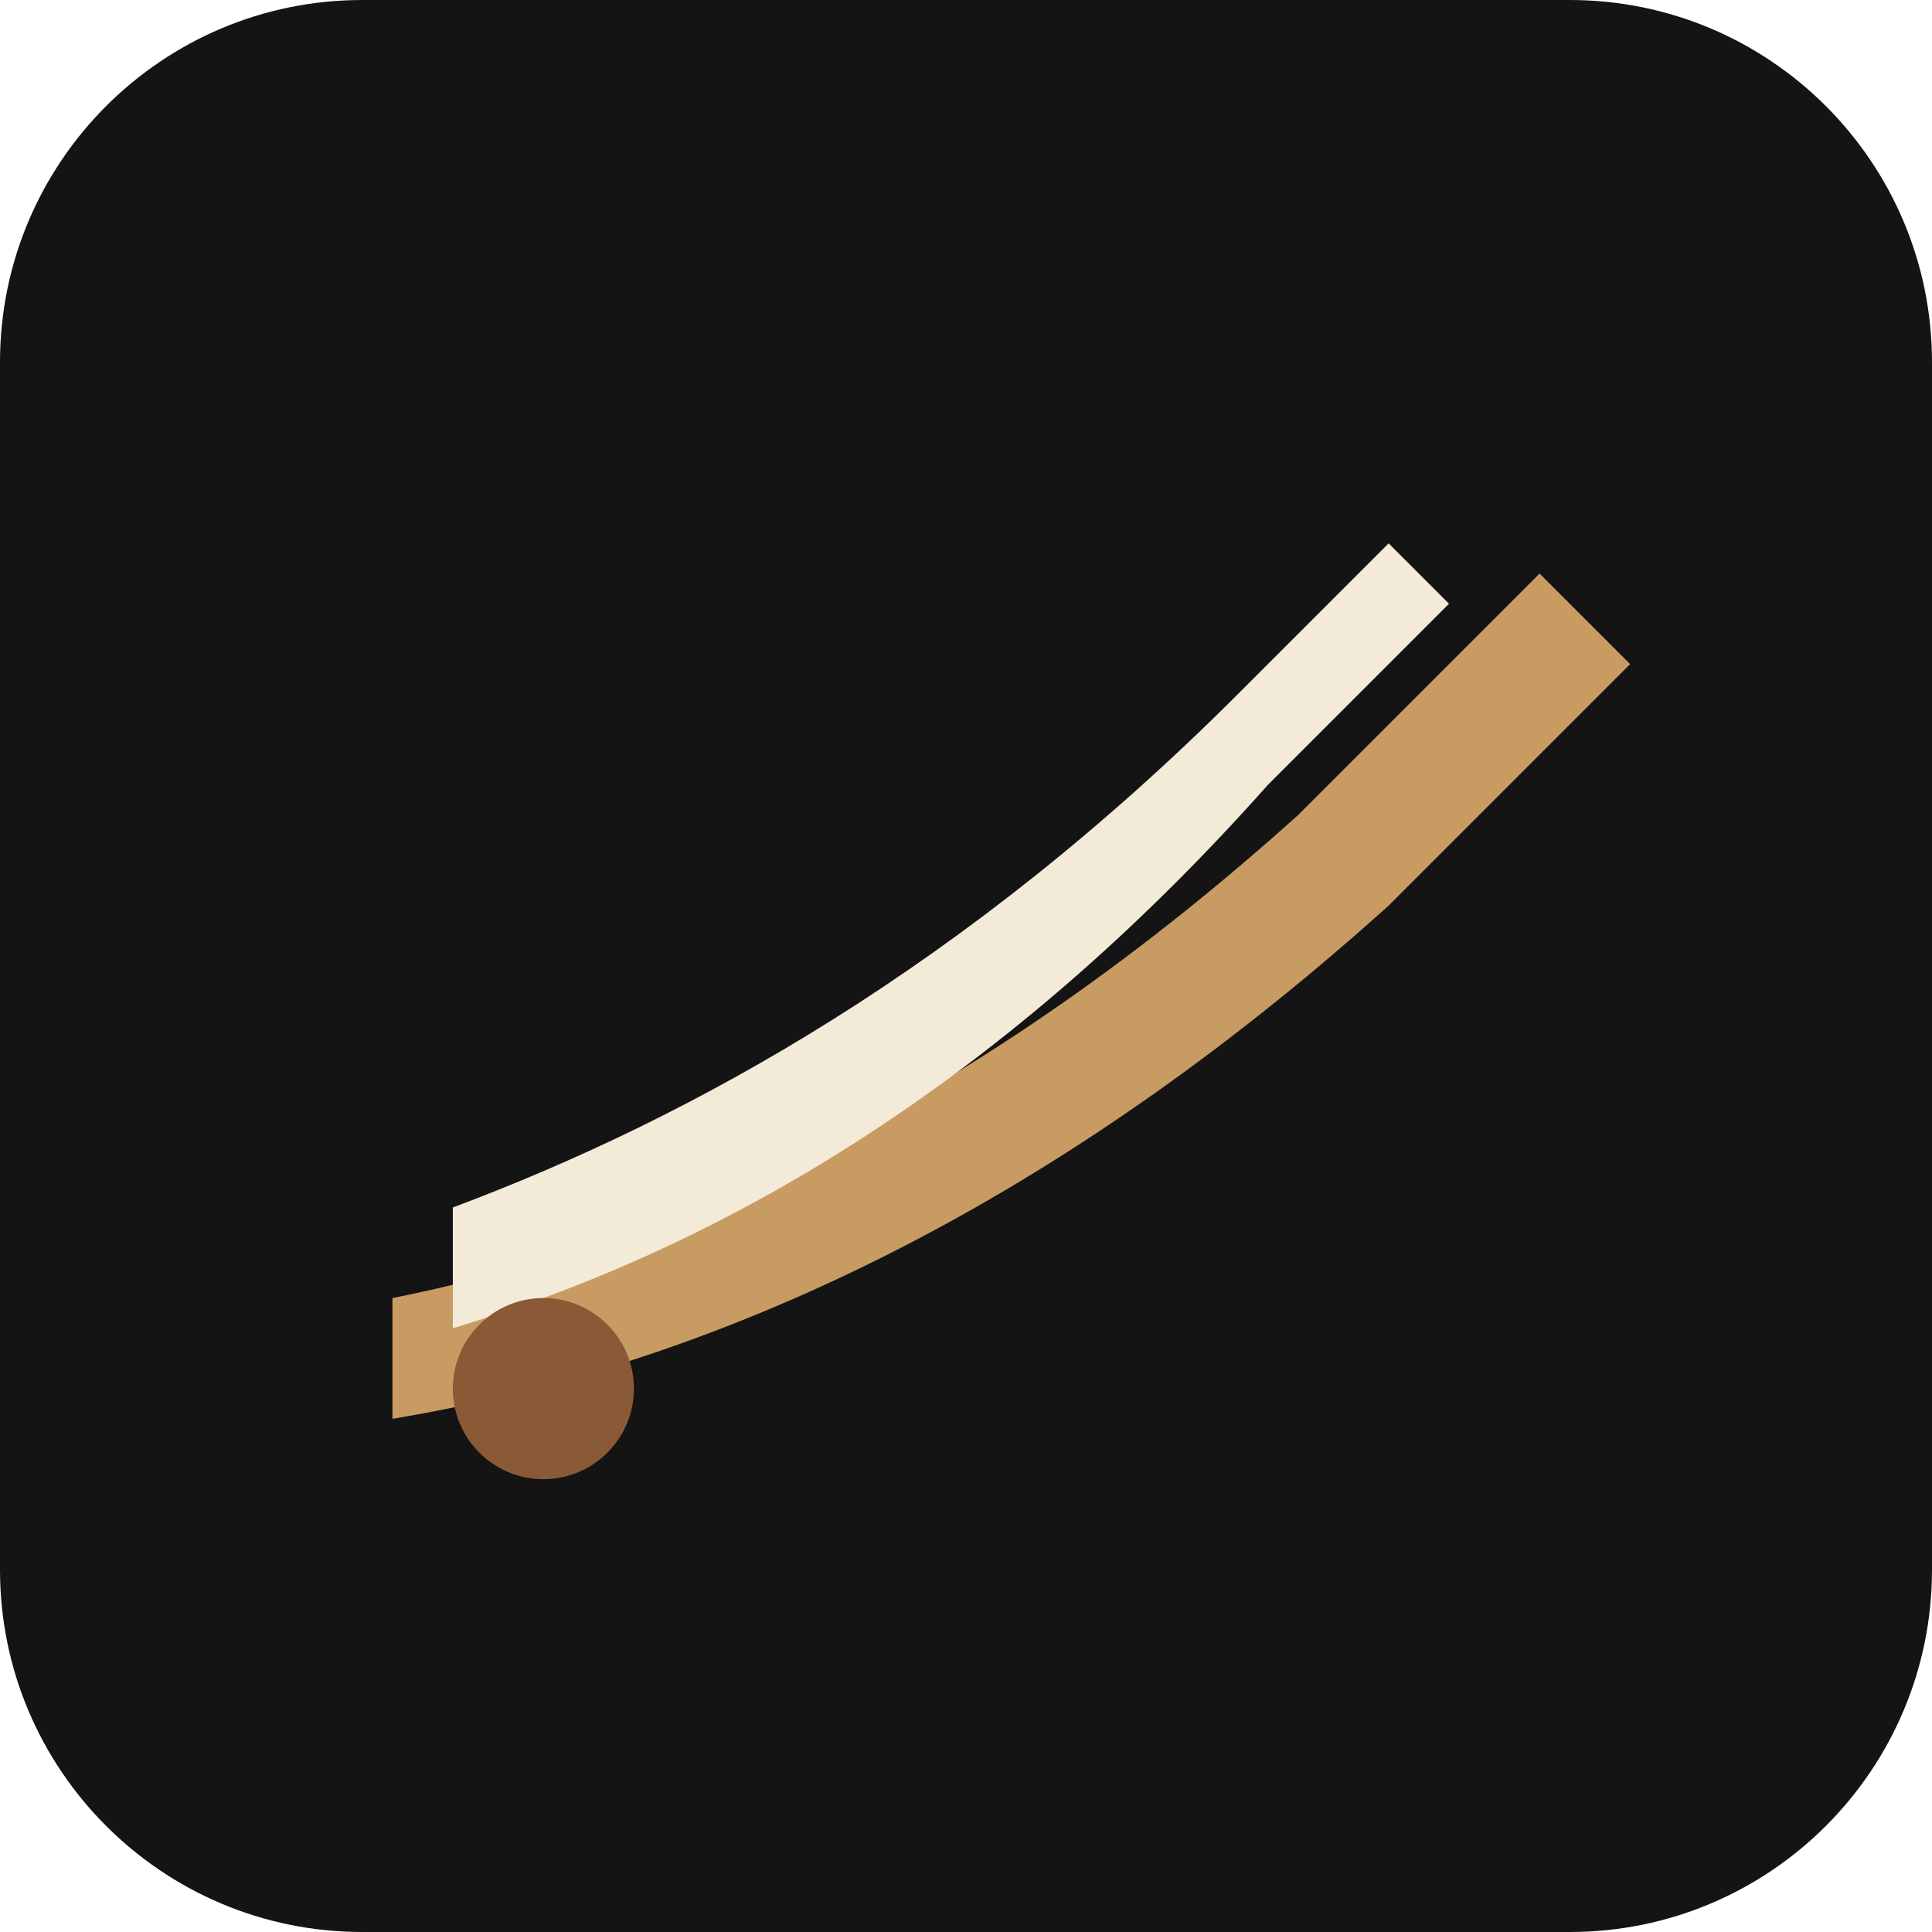
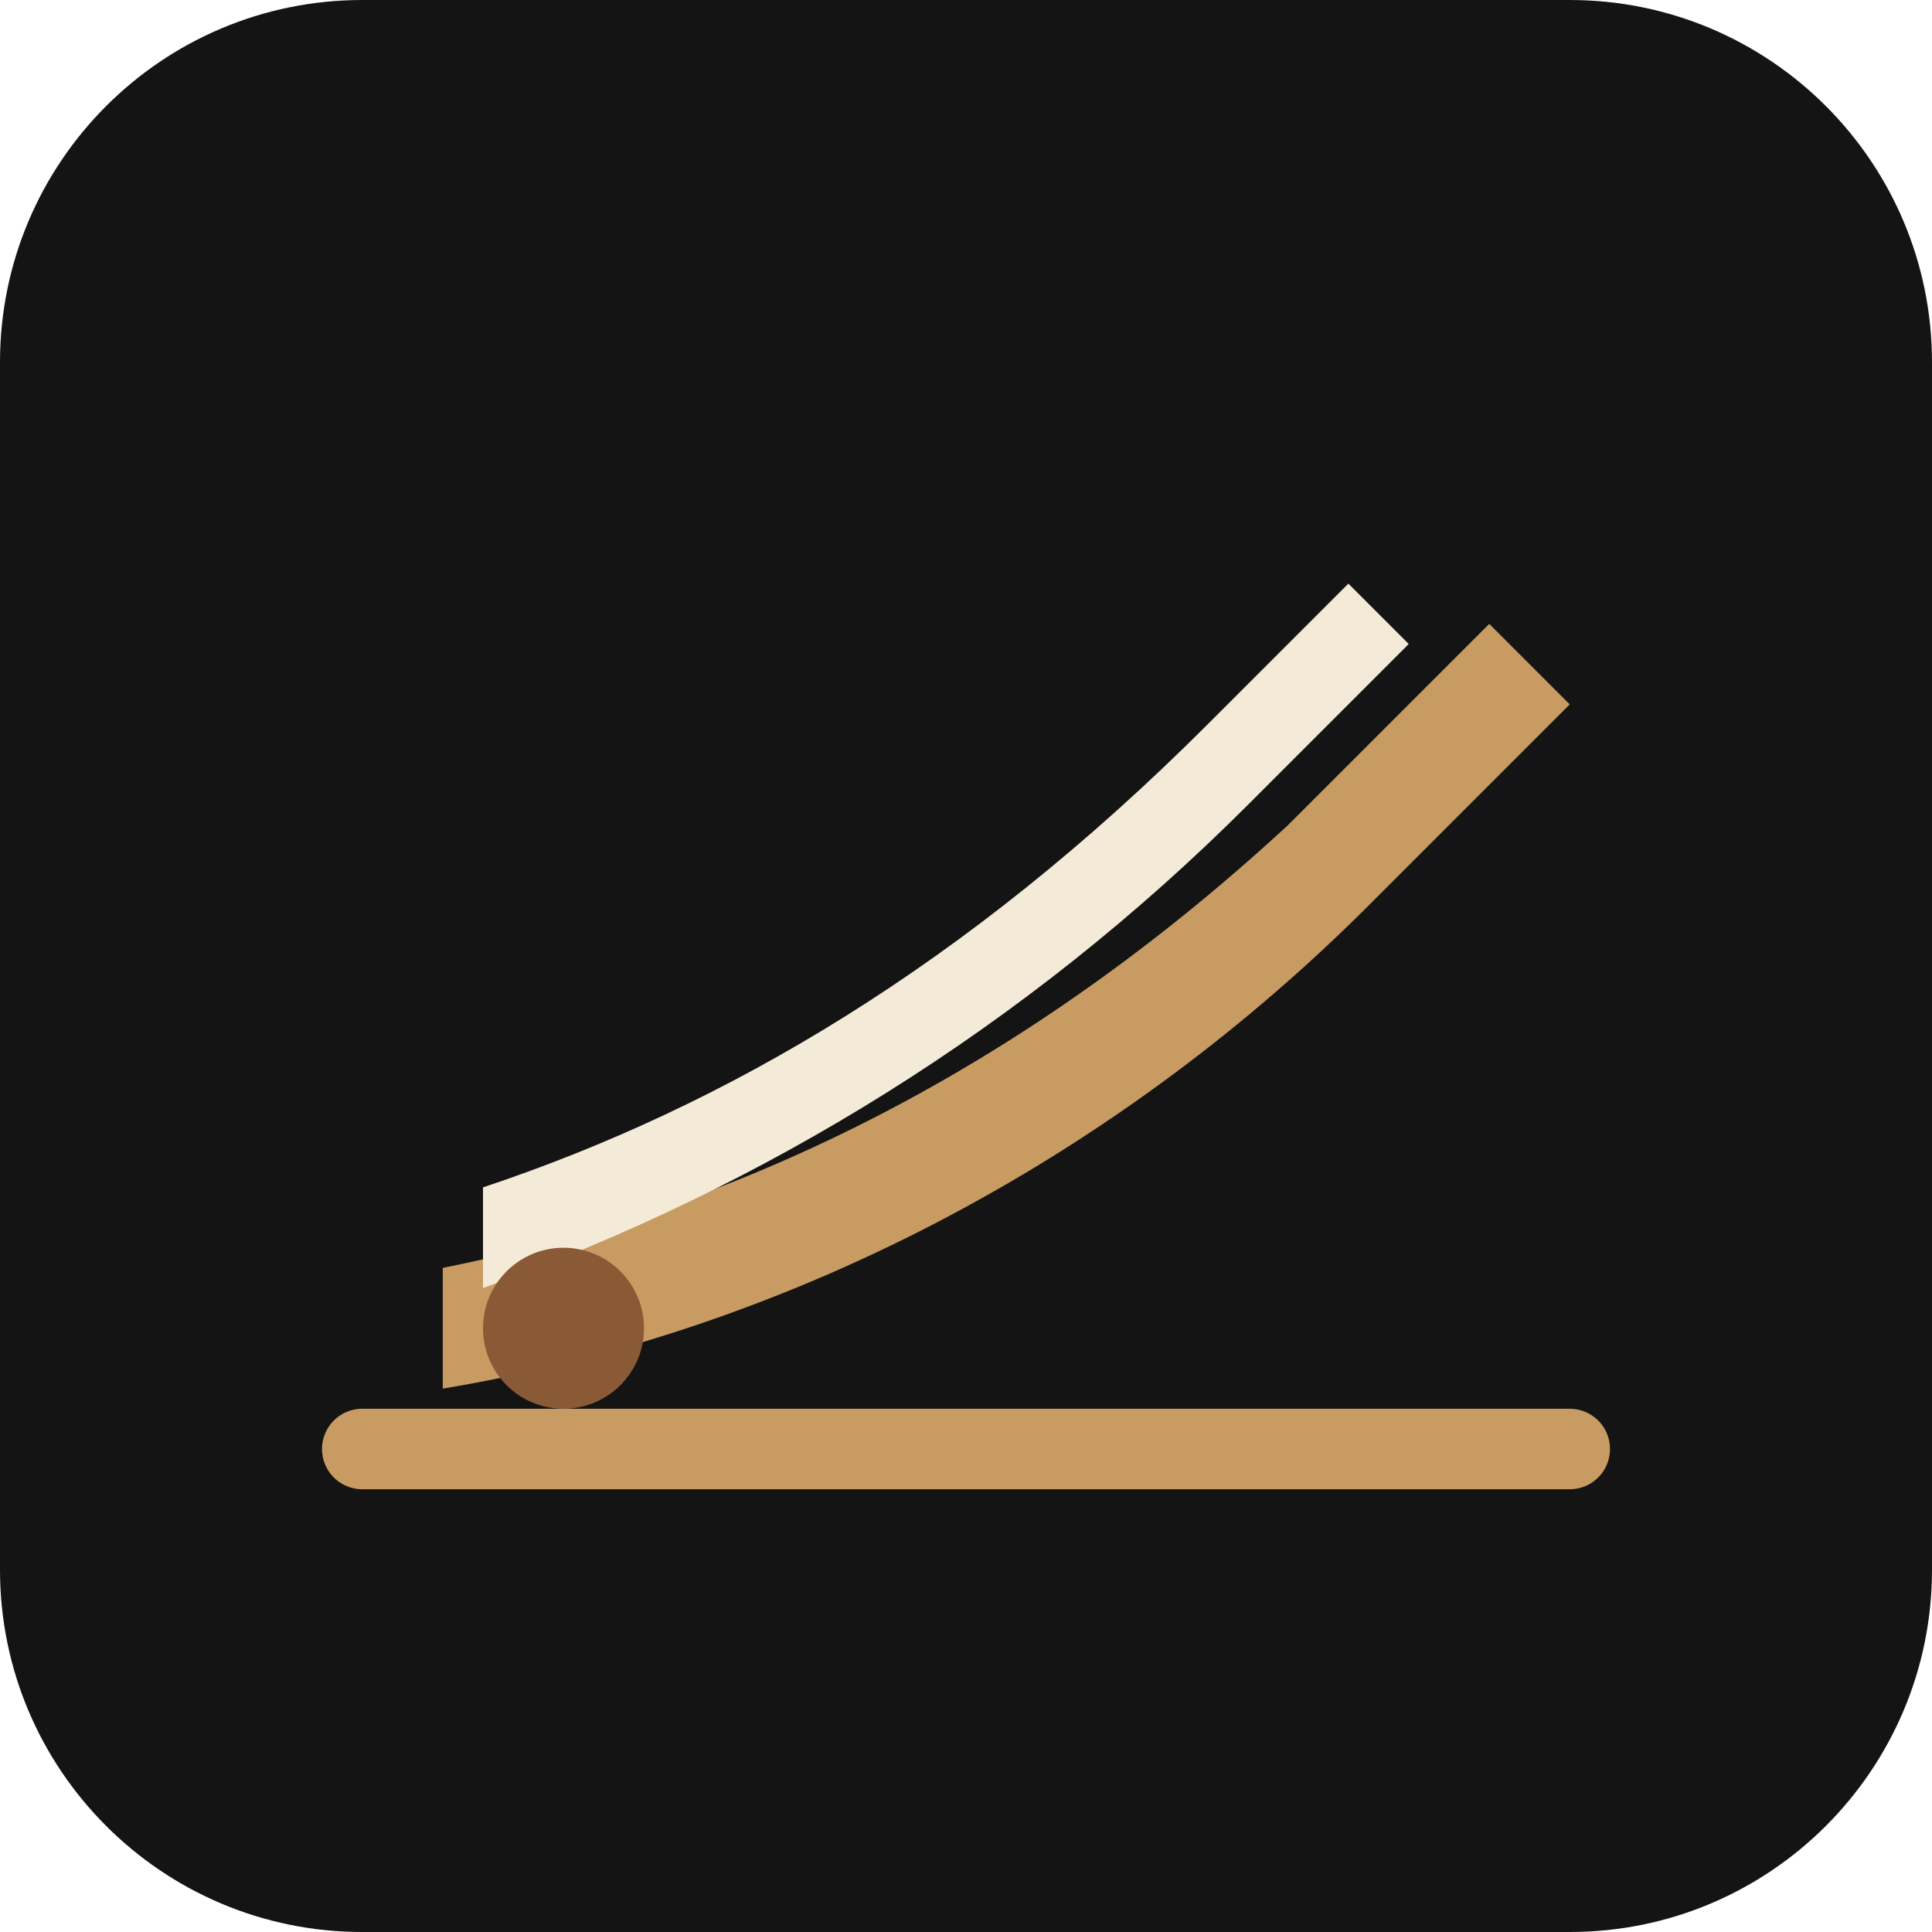
- <svg xmlns="http://www.w3.org/2000/svg" viewBox="0 0 64 64">
-   <rect width="64" height="64" rx="12" fill="#141414" />
-   <path d="M13 43c10-2 20-7 30-16l8-8 3 3-8 8C36 39 25 45 13 47v-4Z" fill="#c89b63" />
-   <path d="M15 40c8-3 17-8 26-17l5-5 2 2-6 6C34 35 25 41 15 44v-4Z" fill="#f4ead8" />
-   <circle cx="18" cy="46" r="3" fill="#8a5a36" />
+ <svg xmlns="http://www.w3.org/2000/svg" viewBox="0 0 96 96" role="img" aria-label="Knowles Knives">
+   <rect width="96" height="96" rx="18" fill="#141414" />
+   <path d="M22 63c15-3 29-10 42-22l10-10 4 4-10 10C56 57 40 66 22 69v-6Z" fill="#c89b63" />
+   <path d="M24 59c12-4 24-11 36-23l7-7 3 3-8 8C51 51 38 59 24 64v-5Z" fill="#f4ead8" />
+   <circle cx="28" cy="66" r="4" fill="#8a5a36" />
+   <path d="M18 72h60" stroke="#c89b63" stroke-width="4" stroke-linecap="round" />
</svg>
